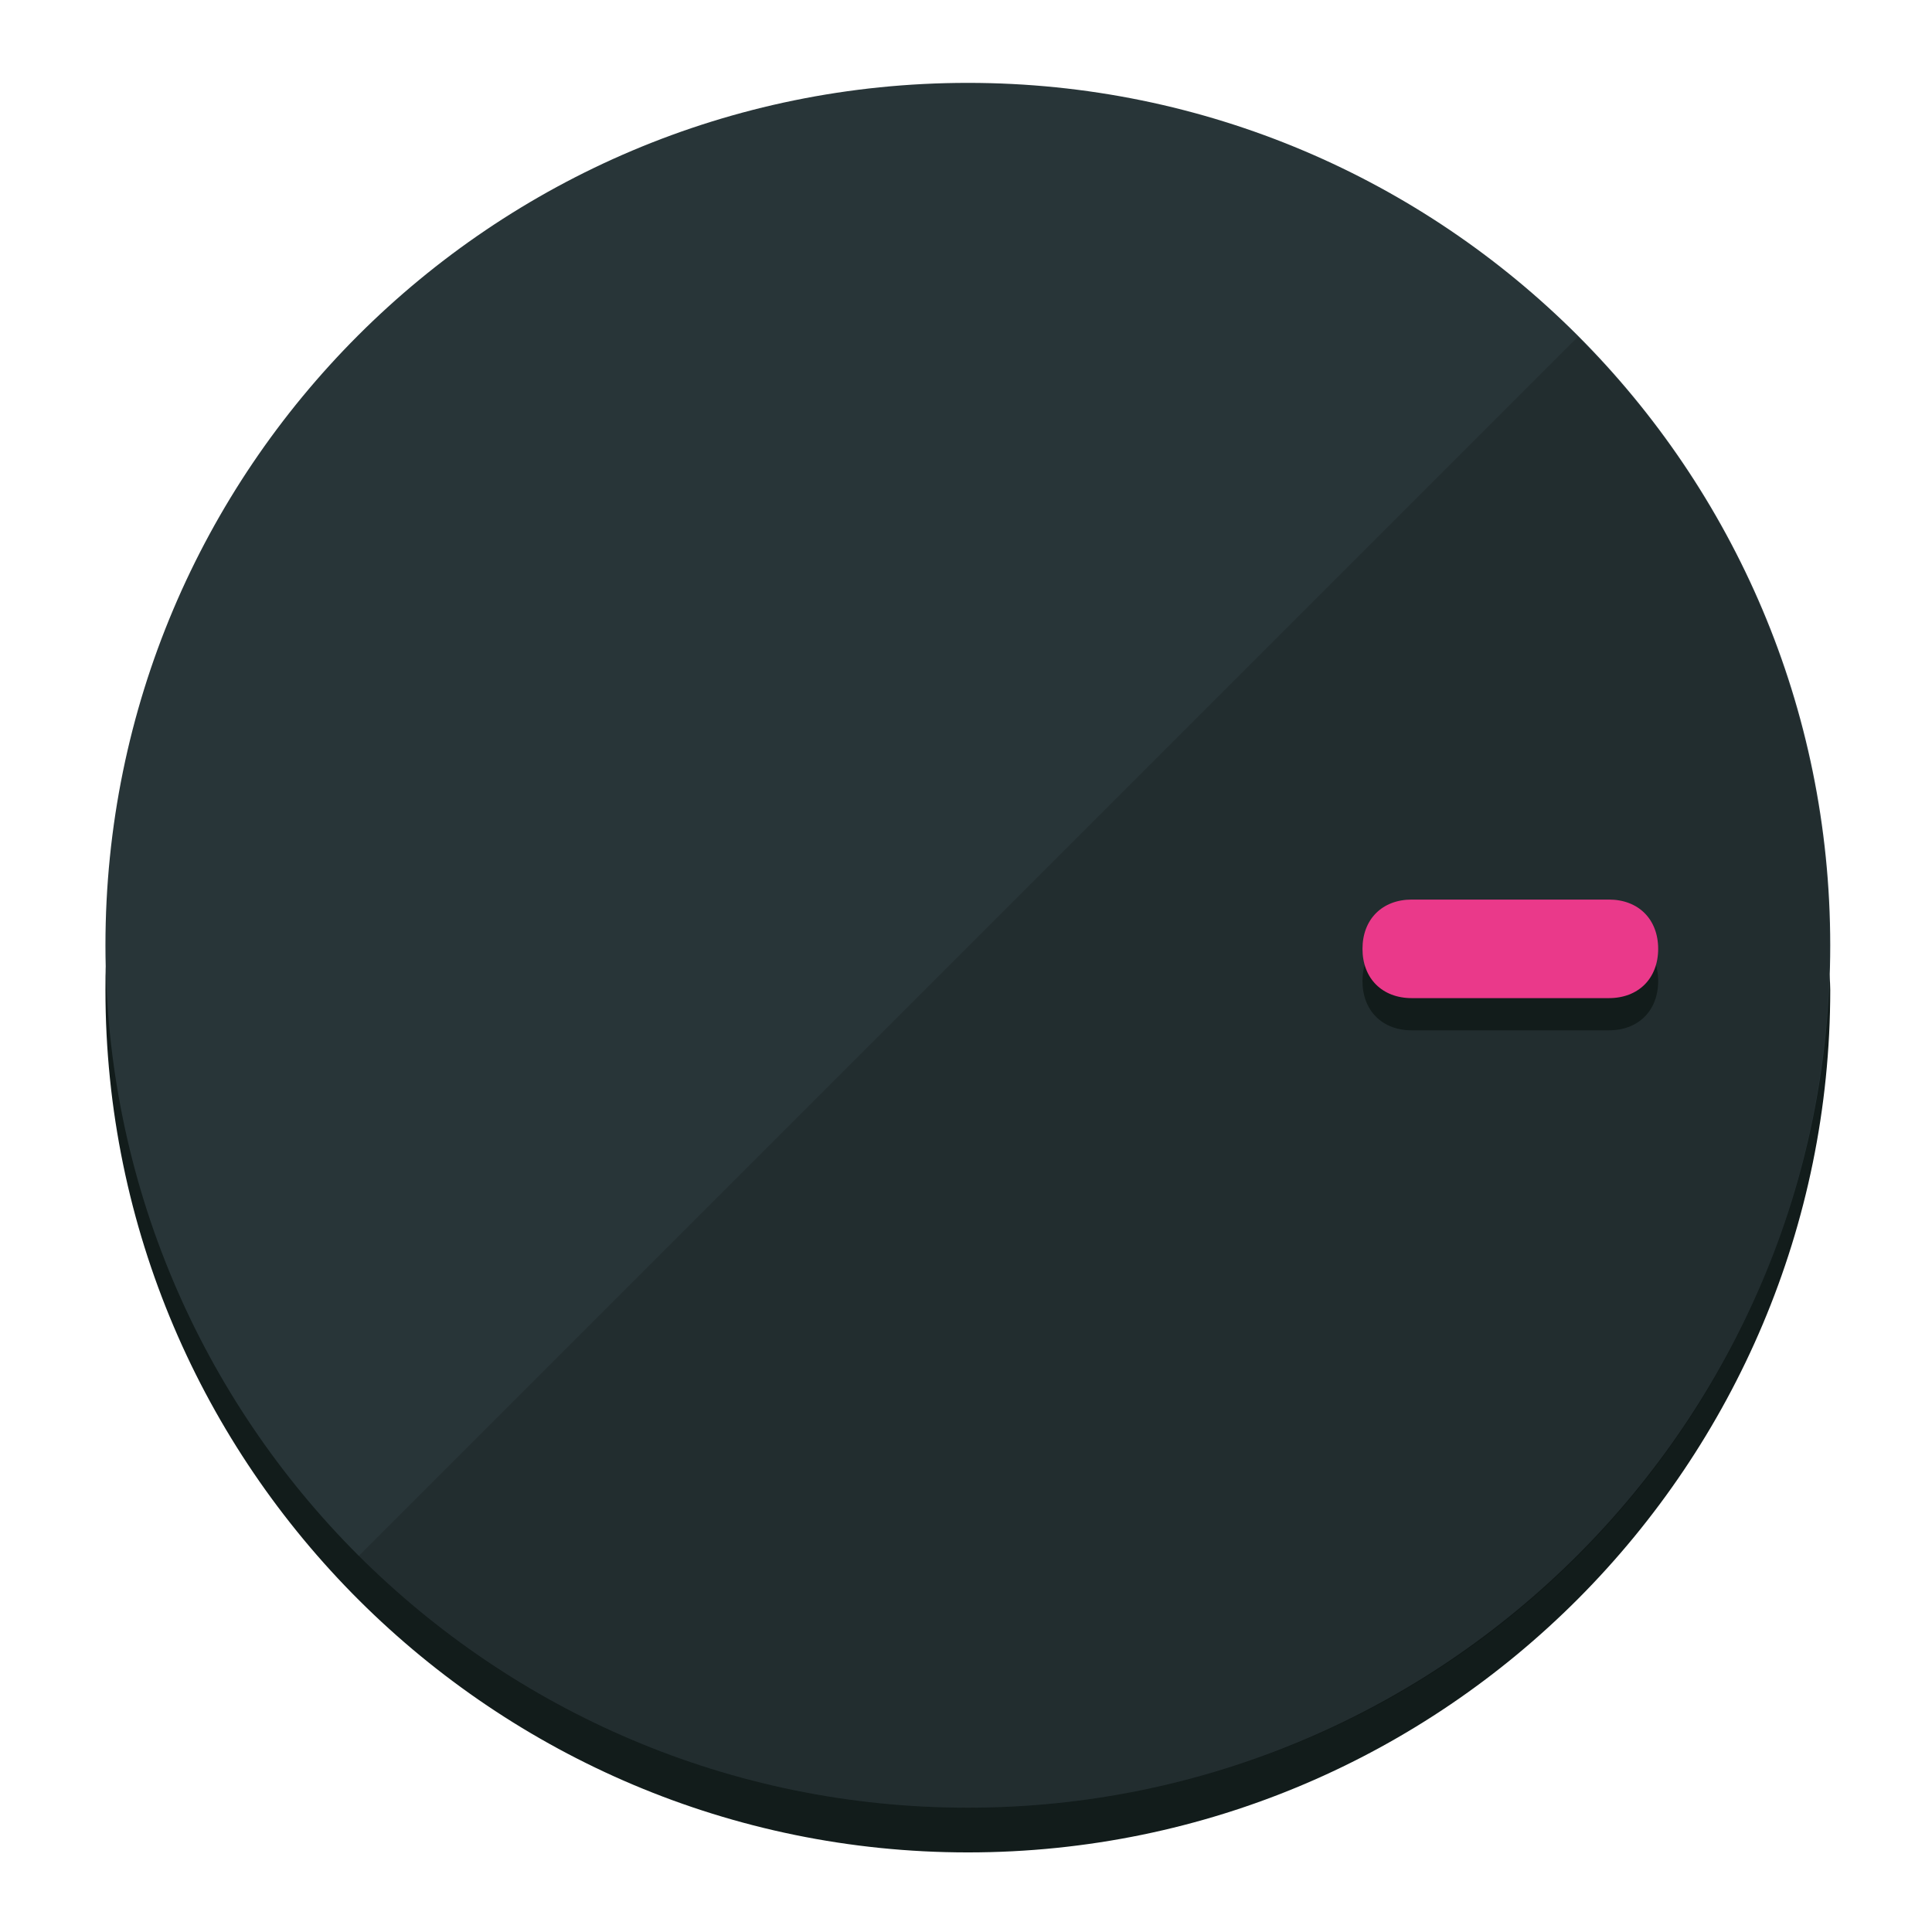
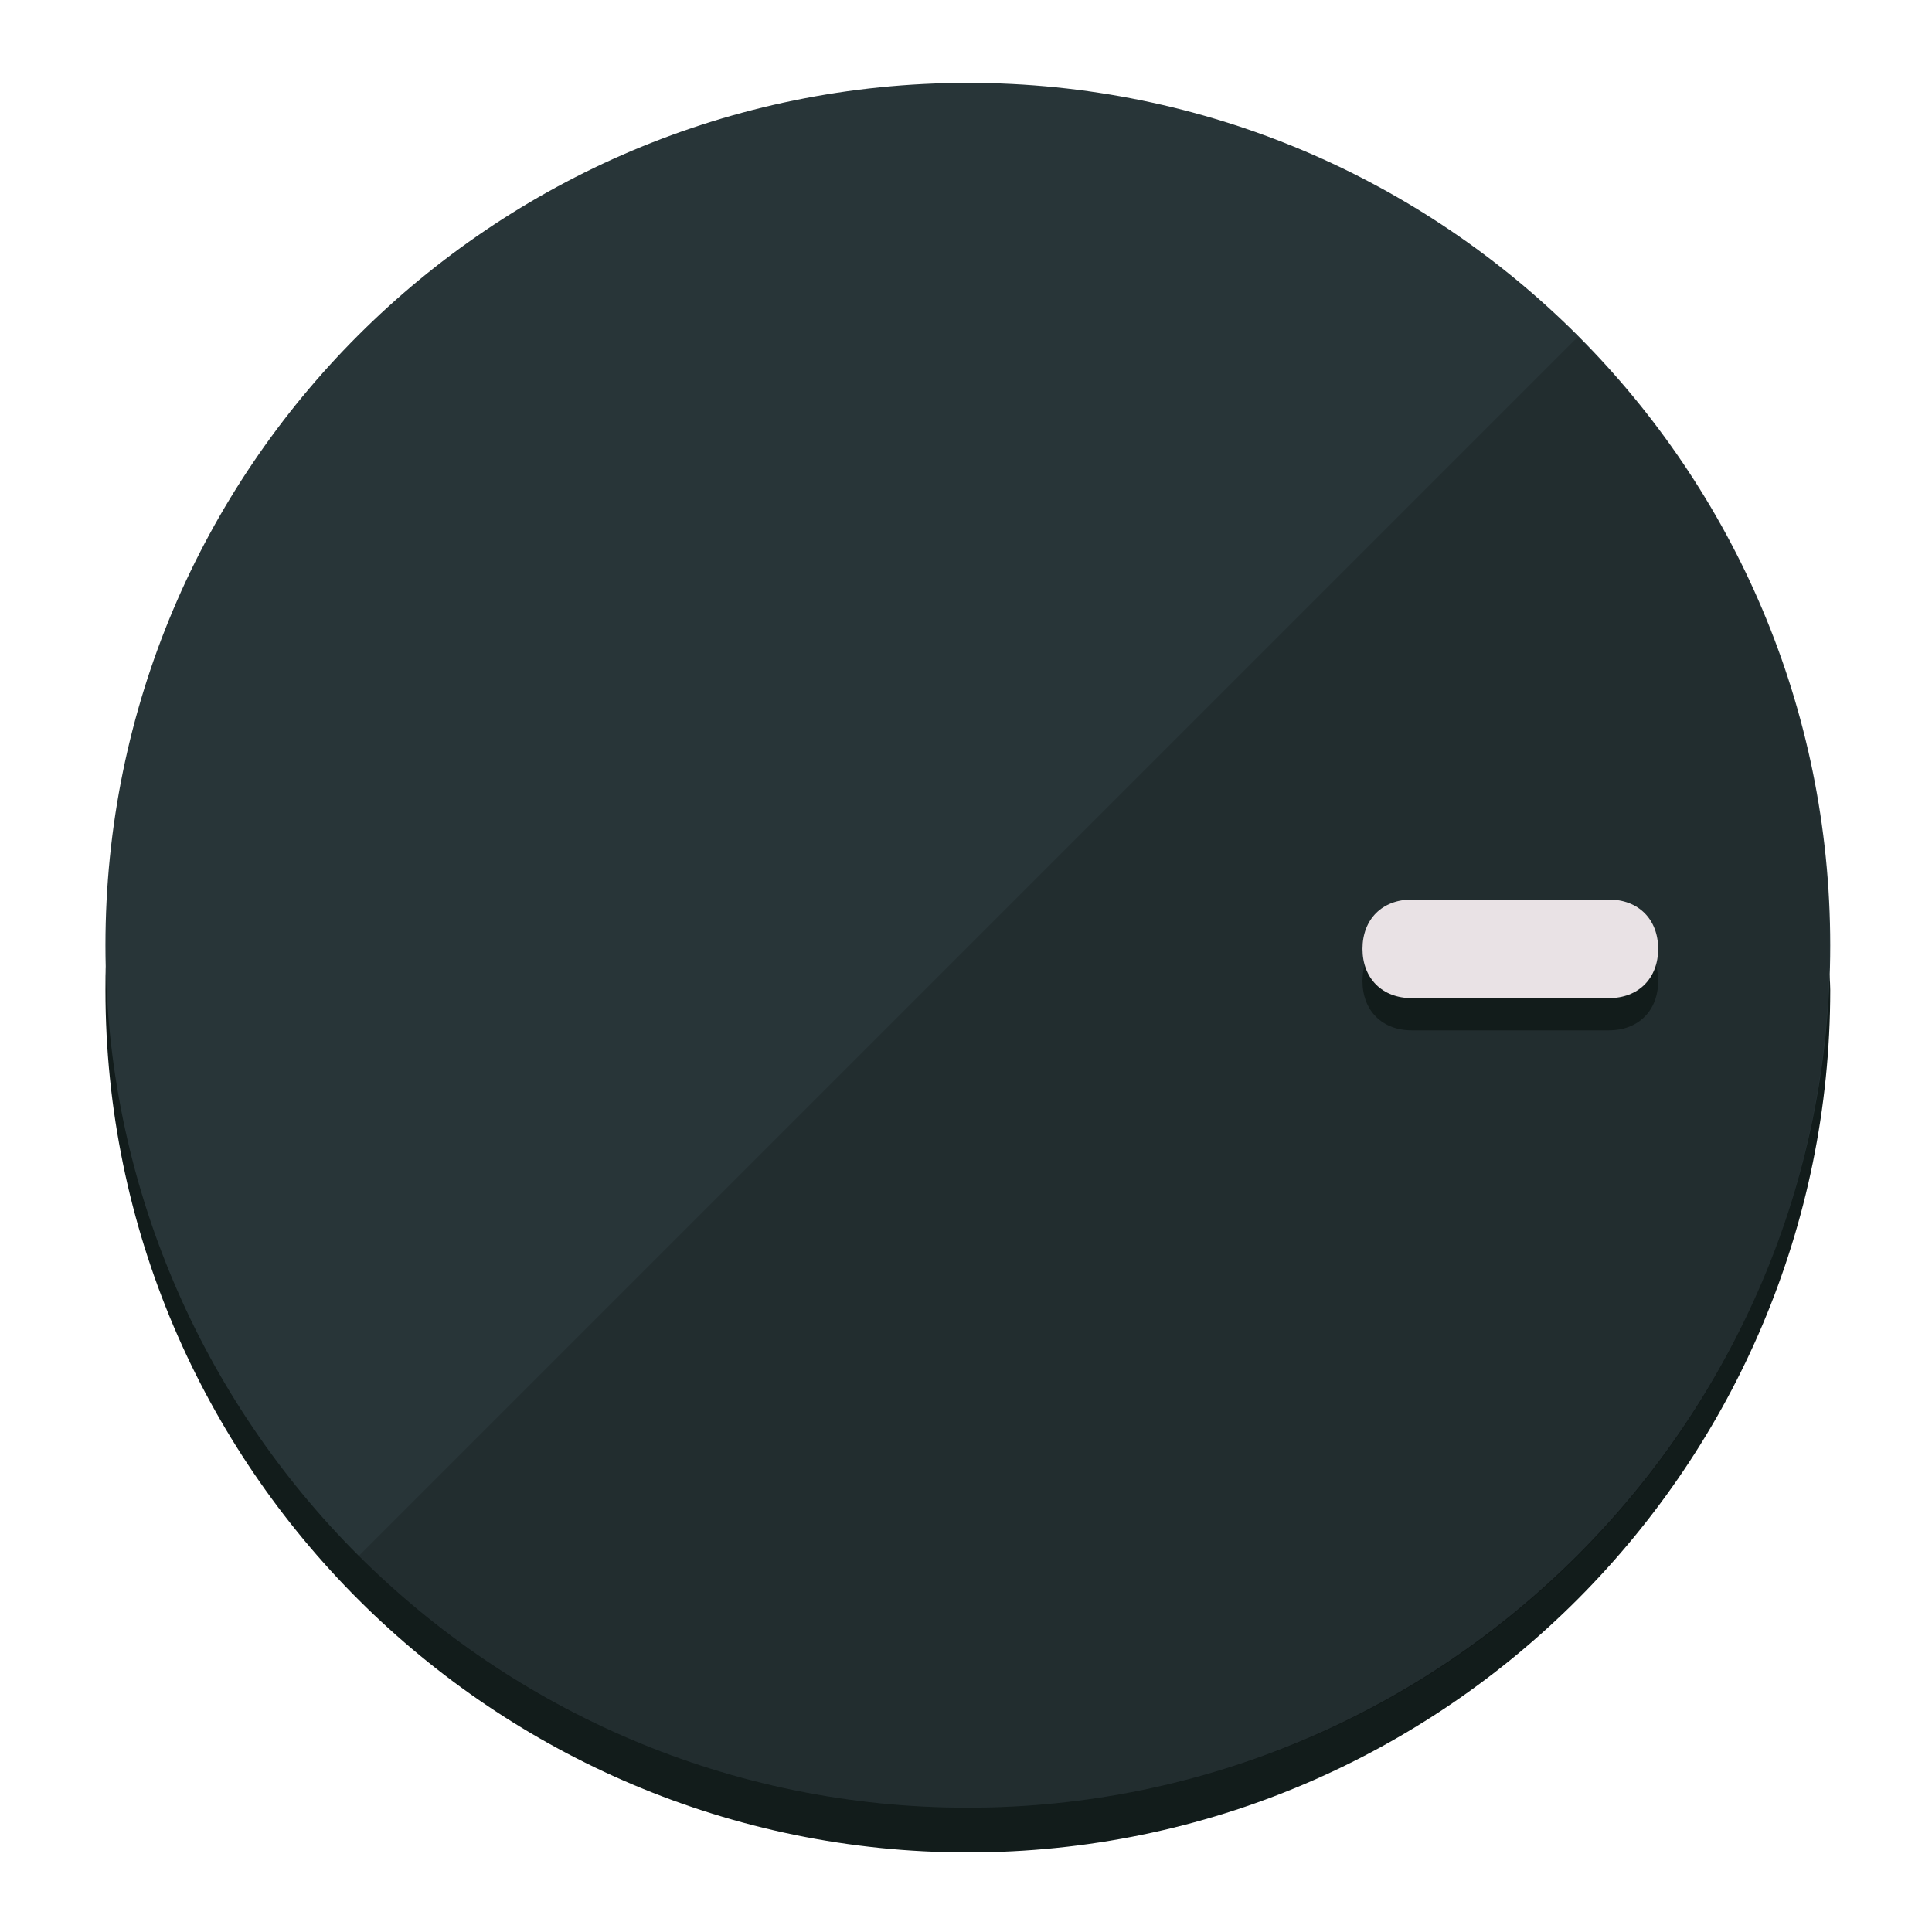
<svg xmlns="http://www.w3.org/2000/svg" height="120px" width="120px" version="1.1" id="Layer_1" viewBox="0 0 496.8 496.8" xml:space="preserve">
  <defs id="defs23" />
  <g id="g3158">
    <path style="display:inline;fill:#121c1b;fill-opacity:1;stroke-width:1.584" d="m 248.875,445.92 c 116.582,0 212.89,-91.238 220.493,-205.286 0,5.069 1.267,8.87 1.267,13.939 0,121.651 -98.842,221.76 -221.76,221.76 -121.651,0 -221.76,-98.842 -221.76,-221.76 0,-5.069 0,-8.87 1.267,-13.939 7.603,114.048 103.91,205.286 220.493,205.286 z" id="path8" />
    <circle style="display:inline;fill:#283538;fill-opacity:1;stroke-width:1.584" cx="248.875" cy="243.071" r="221.76" id="circle12" />
    <path style="display:inline;fill:#000000;fill-opacity:0.154;stroke-width:1.587" d="m 405.744,86.606 c 86.308,86.308 86.308,227.193 0,313.5 -86.308,86.308 -227.193,86.308 -313.5,0" id="path14" />
  </g>
  <g id="g3198">
    <circle style="display:none;fill:#000000;fill-opacity:0;stroke-width:1.584" cx="243.582" cy="-248.467" r="221.76" id="circle12-3" transform="rotate(90)" />
    <path style="display:inline;fill:#121c1b;fill-opacity:1;stroke-width:1.584" d="m 363.026,264.942 c -7.603,0 -12.672,-5.069 -12.672,-12.672 v 0 c 0,-7.603 5.069,-12.672 12.672,-12.672 h 50.688 c 7.603,0 12.672,5.069 12.672,12.672 v 0 c 0,7.603 -5.069,12.672 -12.672,12.672 z" id="path3789" />
-     <path style="display:inline;fill:#ea398a;stroke-width:1.584" d="m 363.026,256.662 c -7.603,0 -12.672,-5.069 -12.672,-12.672 v 0 c 0,-7.603 5.069,-12.672 12.672,-12.672 h 50.688 c 7.603,0 12.672,5.069 12.672,12.672 v 0 c 0,7.603 -5.069,12.672 -12.672,12.672 z" id="path915" />
+     <path style="display:inline;fill:#E9E2E5;stroke-width:1.584" d="m 363.026,256.662 c -7.603,0 -12.672,-5.069 -12.672,-12.672 v 0 c 0,-7.603 5.069,-12.672 12.672,-12.672 h 50.688 c 7.603,0 12.672,5.069 12.672,12.672 v 0 c 0,7.603 -5.069,12.672 -12.672,12.672 z" id="path915" />
  </g>
</svg>
